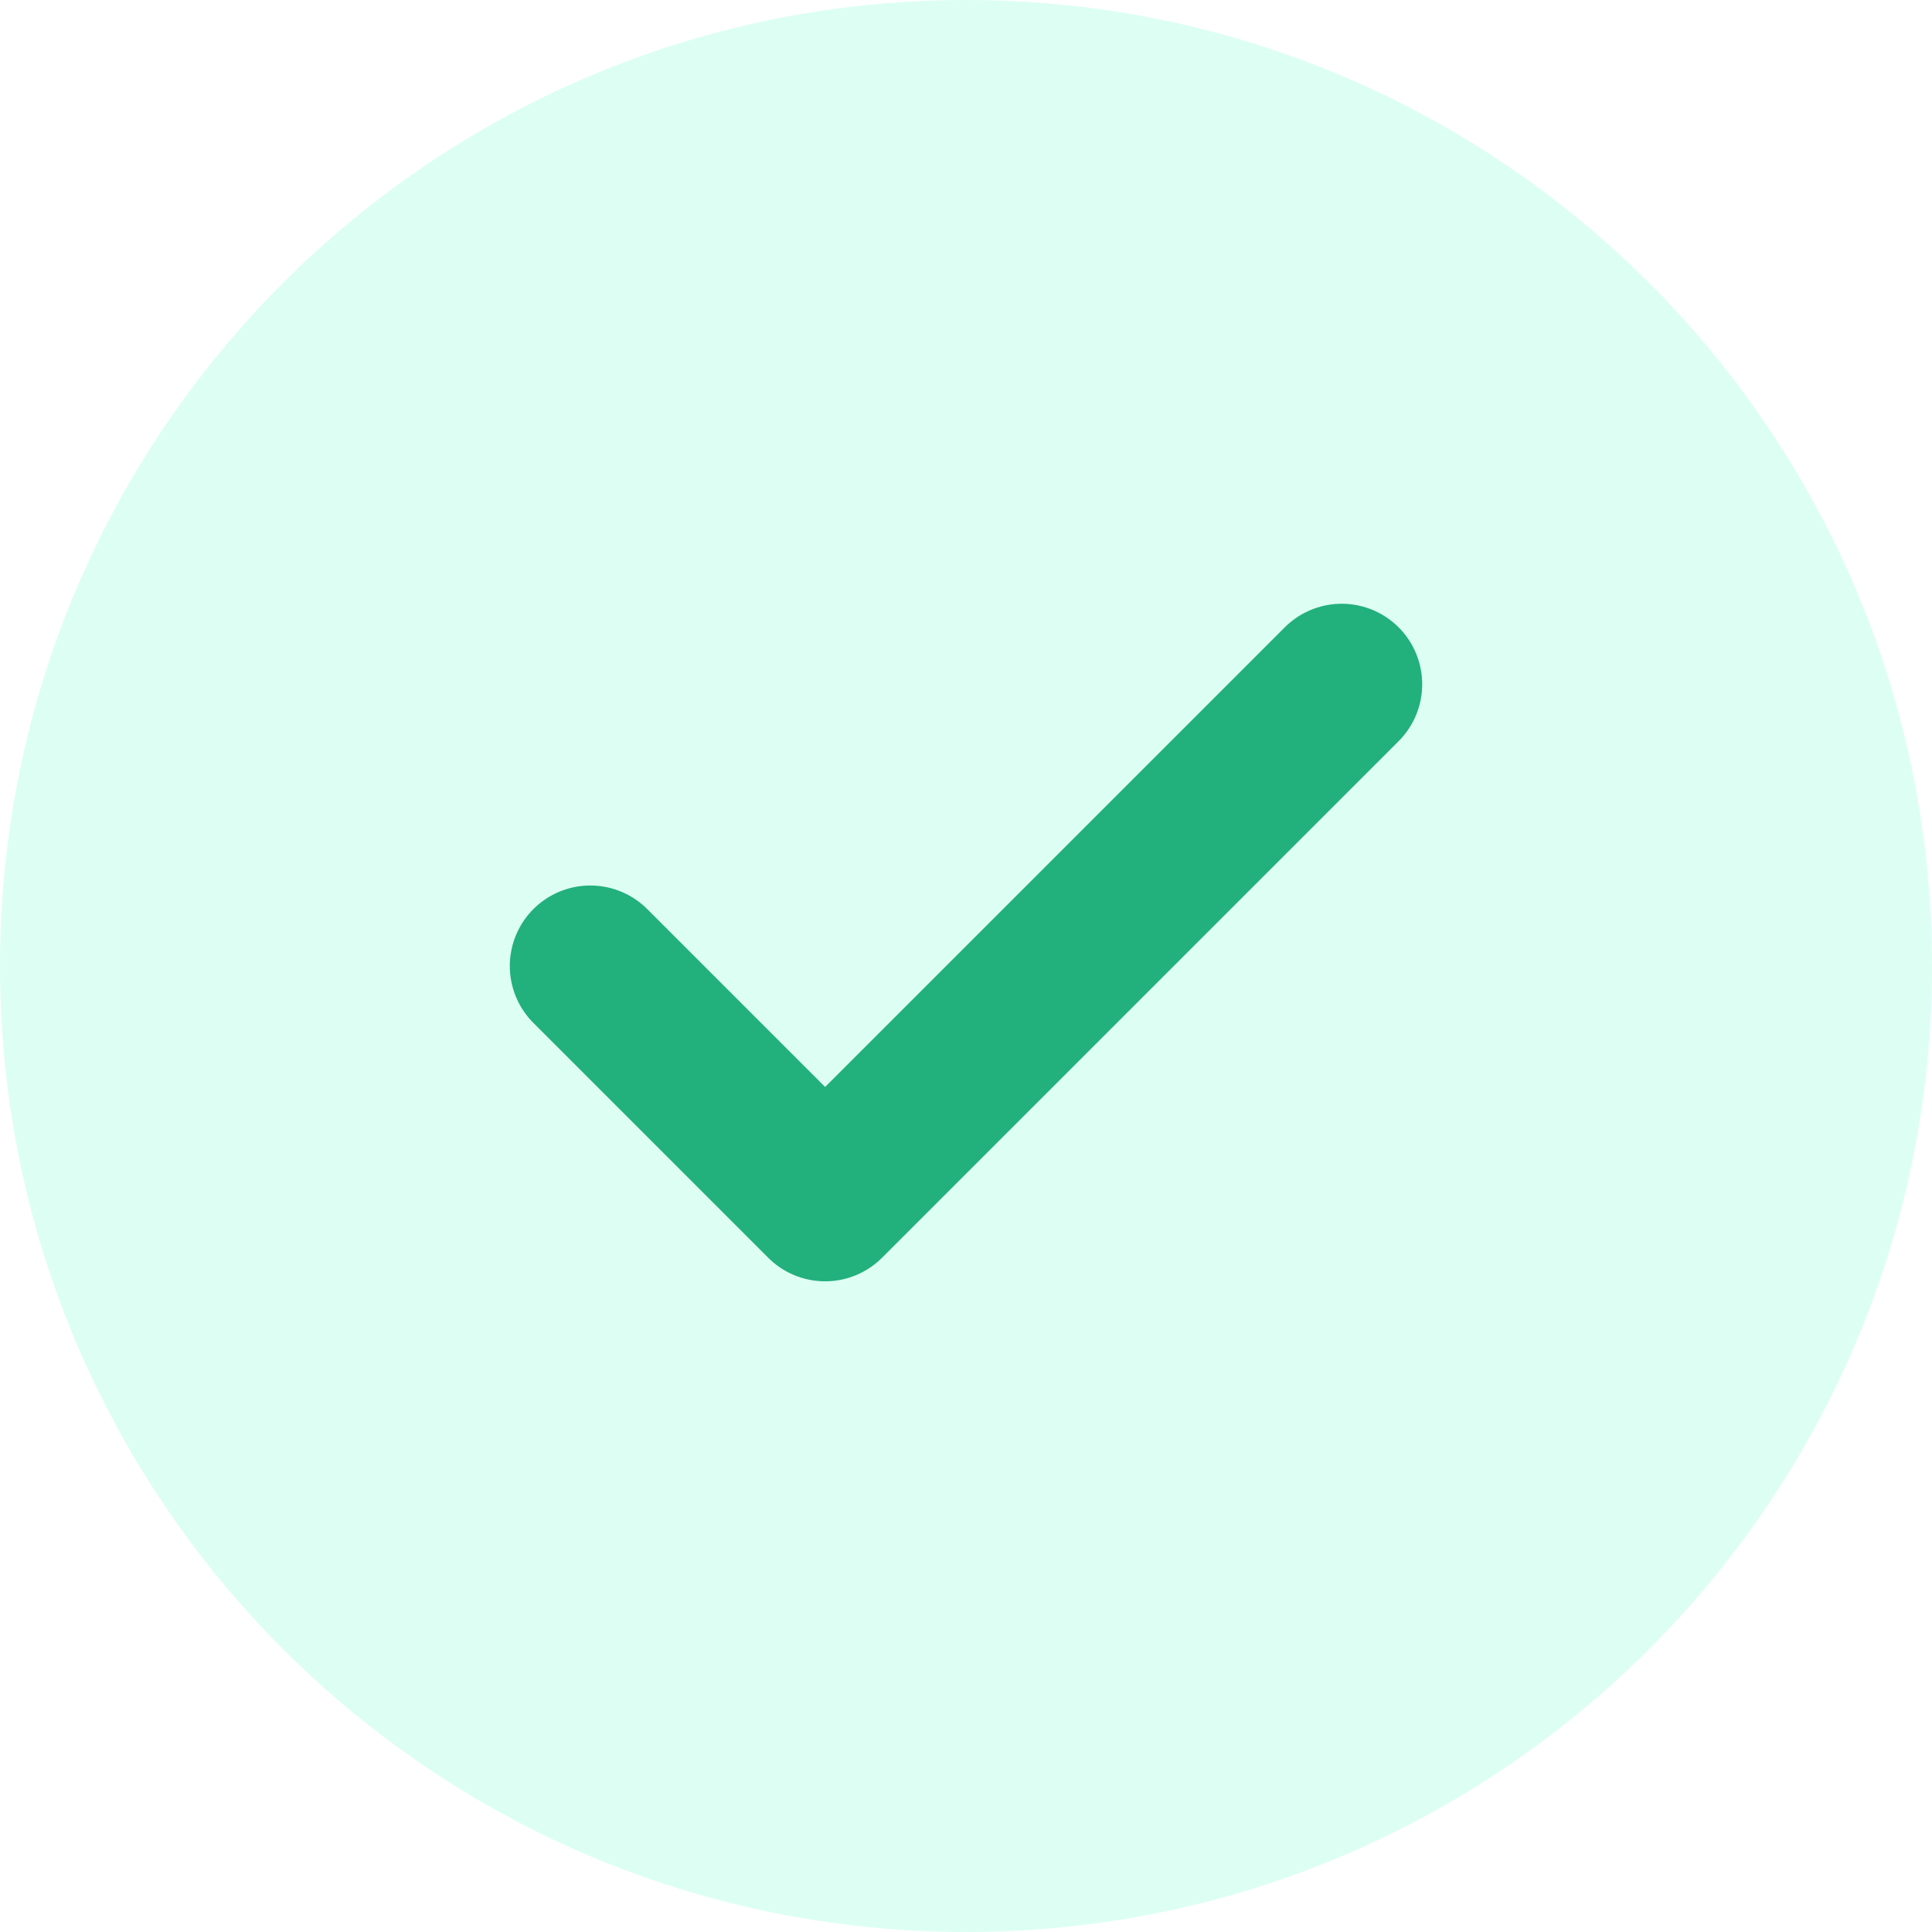
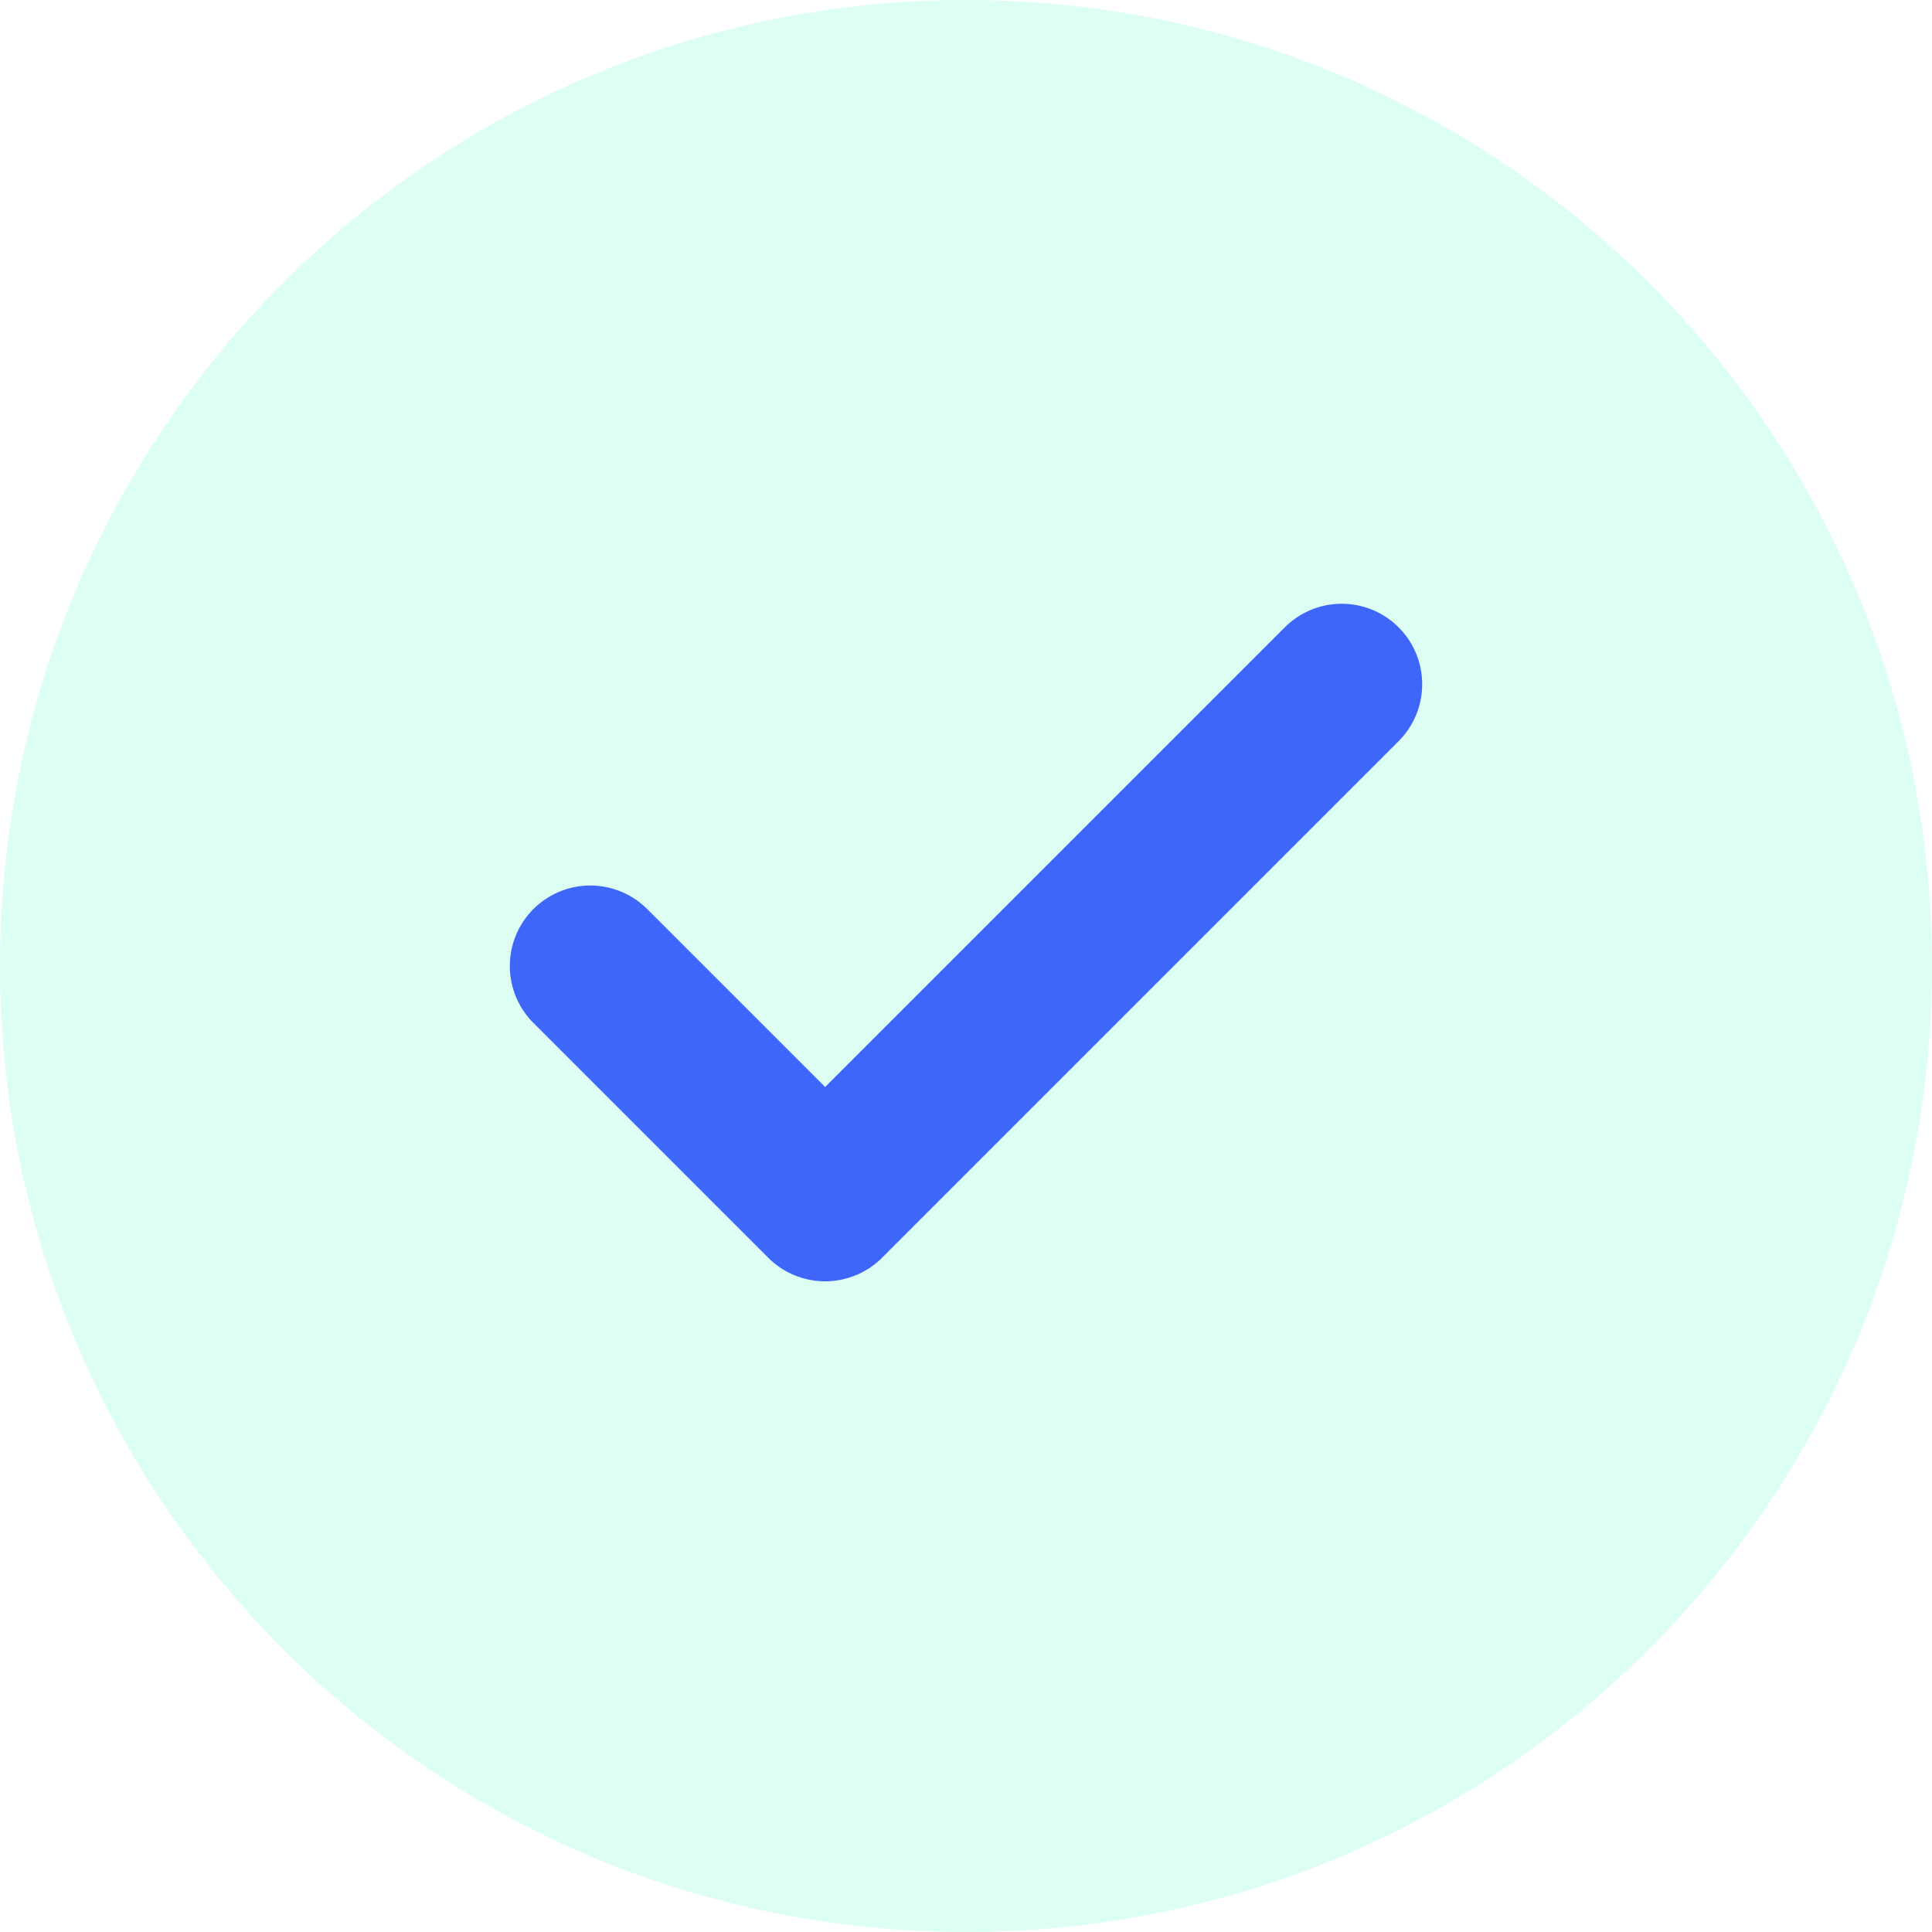
<svg xmlns="http://www.w3.org/2000/svg" width="24" height="24" viewBox="0 0 24 24" fill="none">
  <circle cx="12" cy="12" r="12" fill="#DDFFF3" />
-   <path d="M16.667 8.5L10.25 14.917L7.333 12" stroke="#22B07D" stroke-width="2" stroke-linecap="round" stroke-linejoin="round" />
+   <path d="M16.667 8.5L10.25 14.917L7.333 12" stroke="#3E66FB" stroke-width="2" stroke-linecap="round" stroke-linejoin="round" />
</svg>
